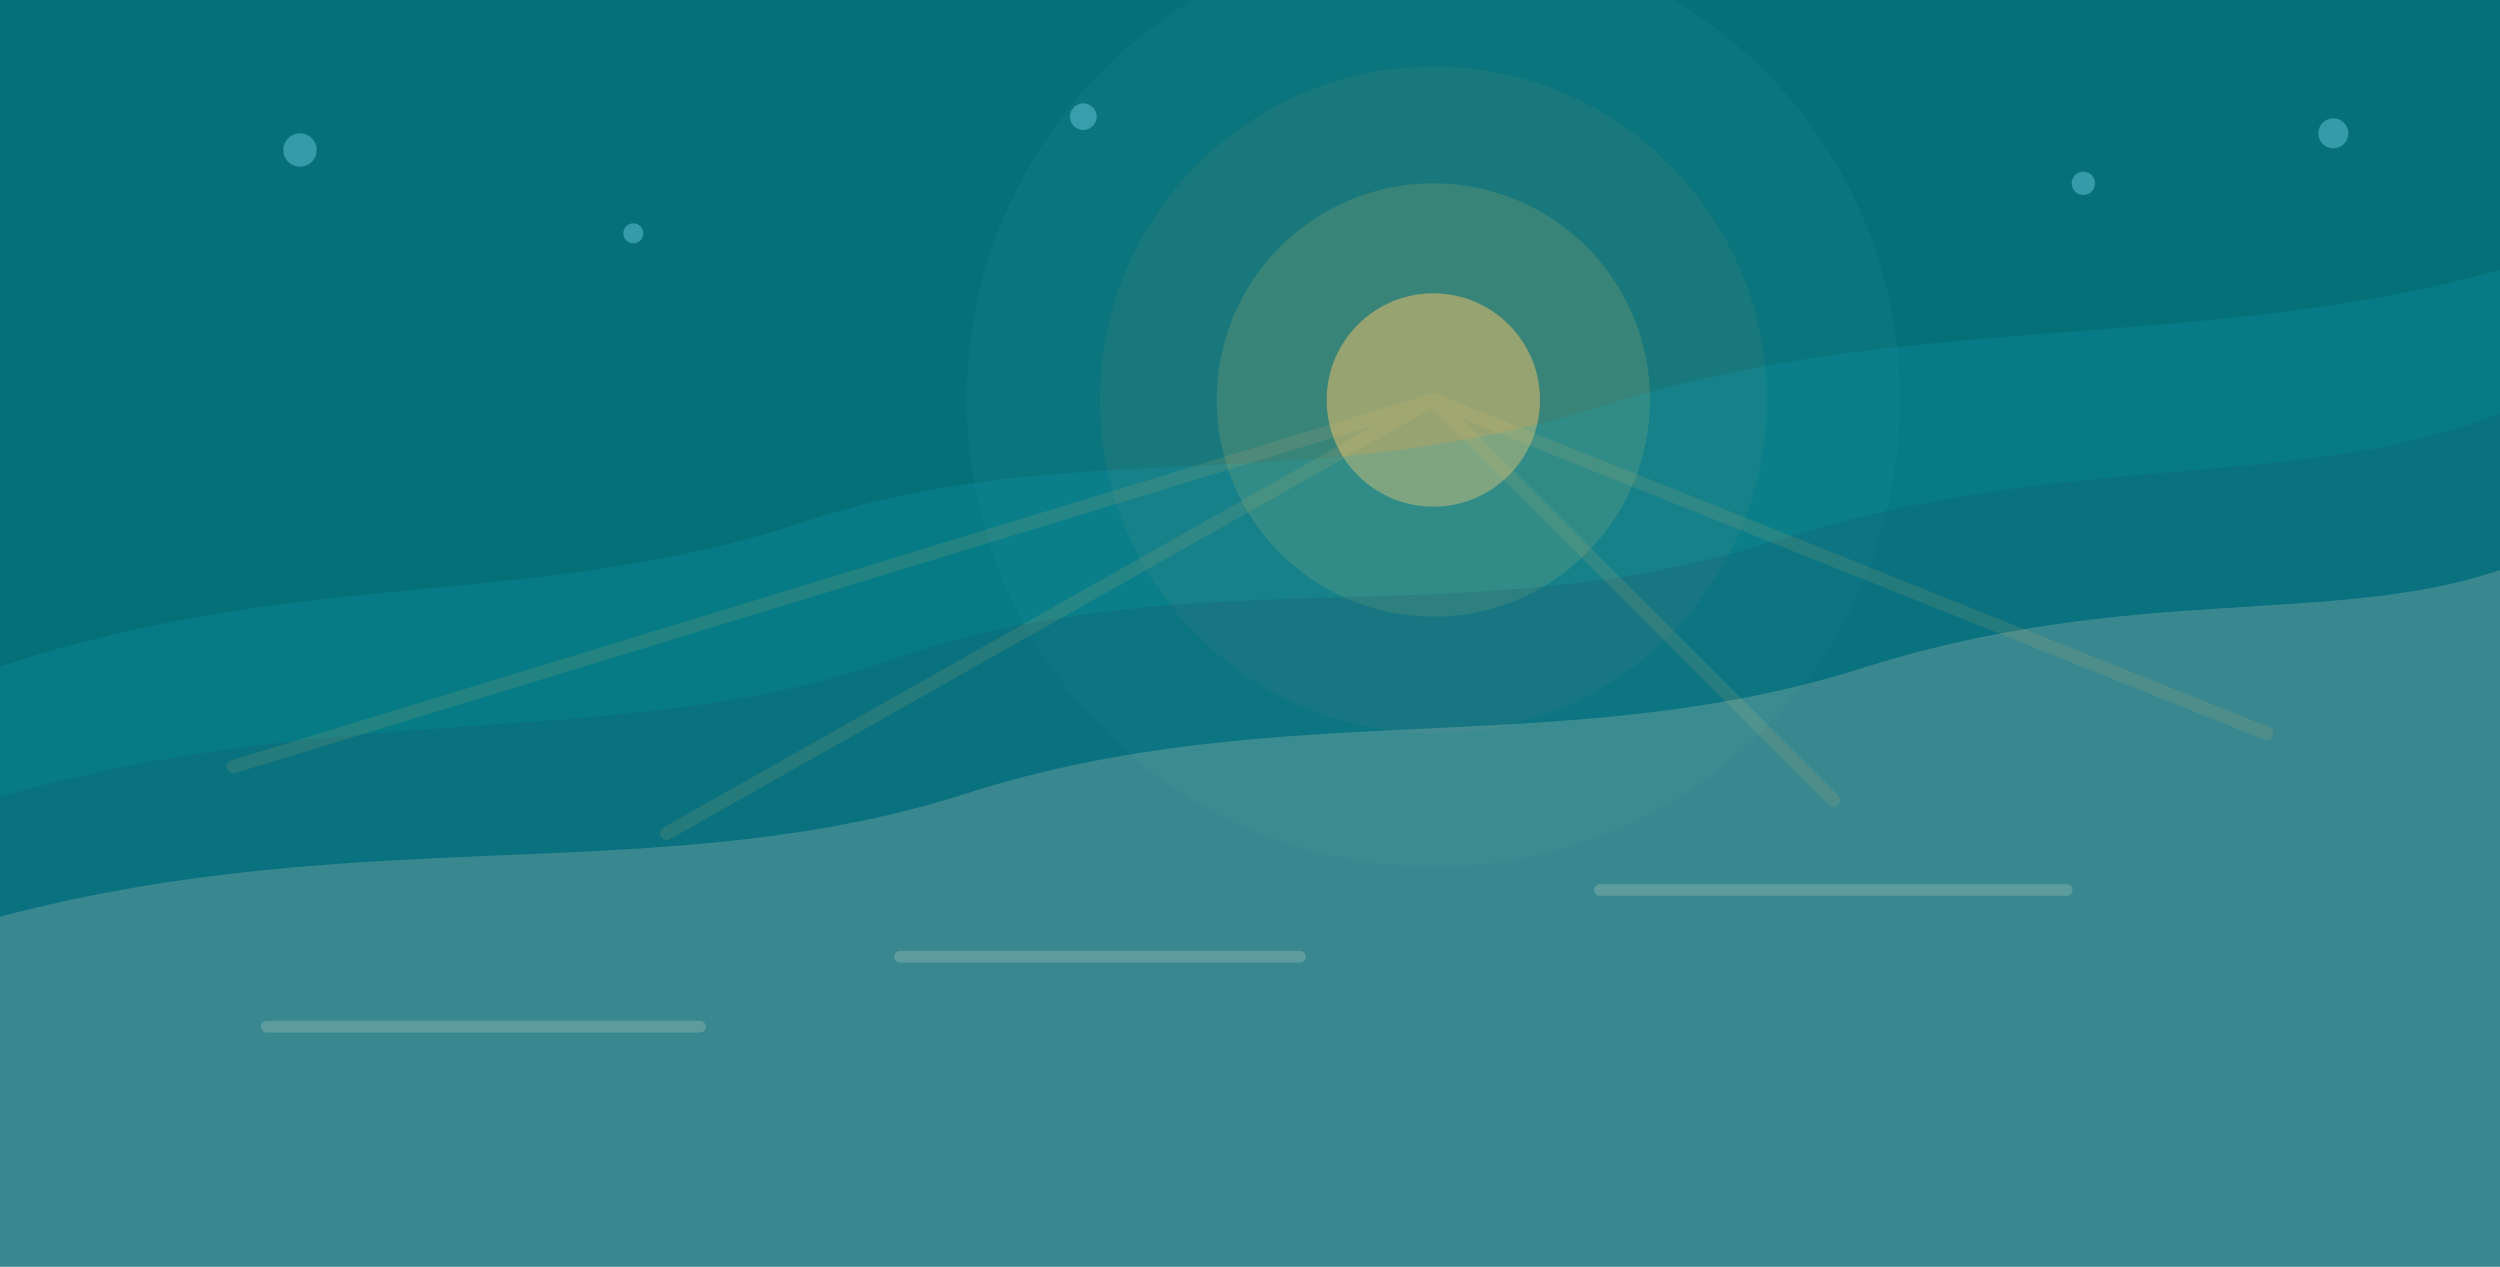
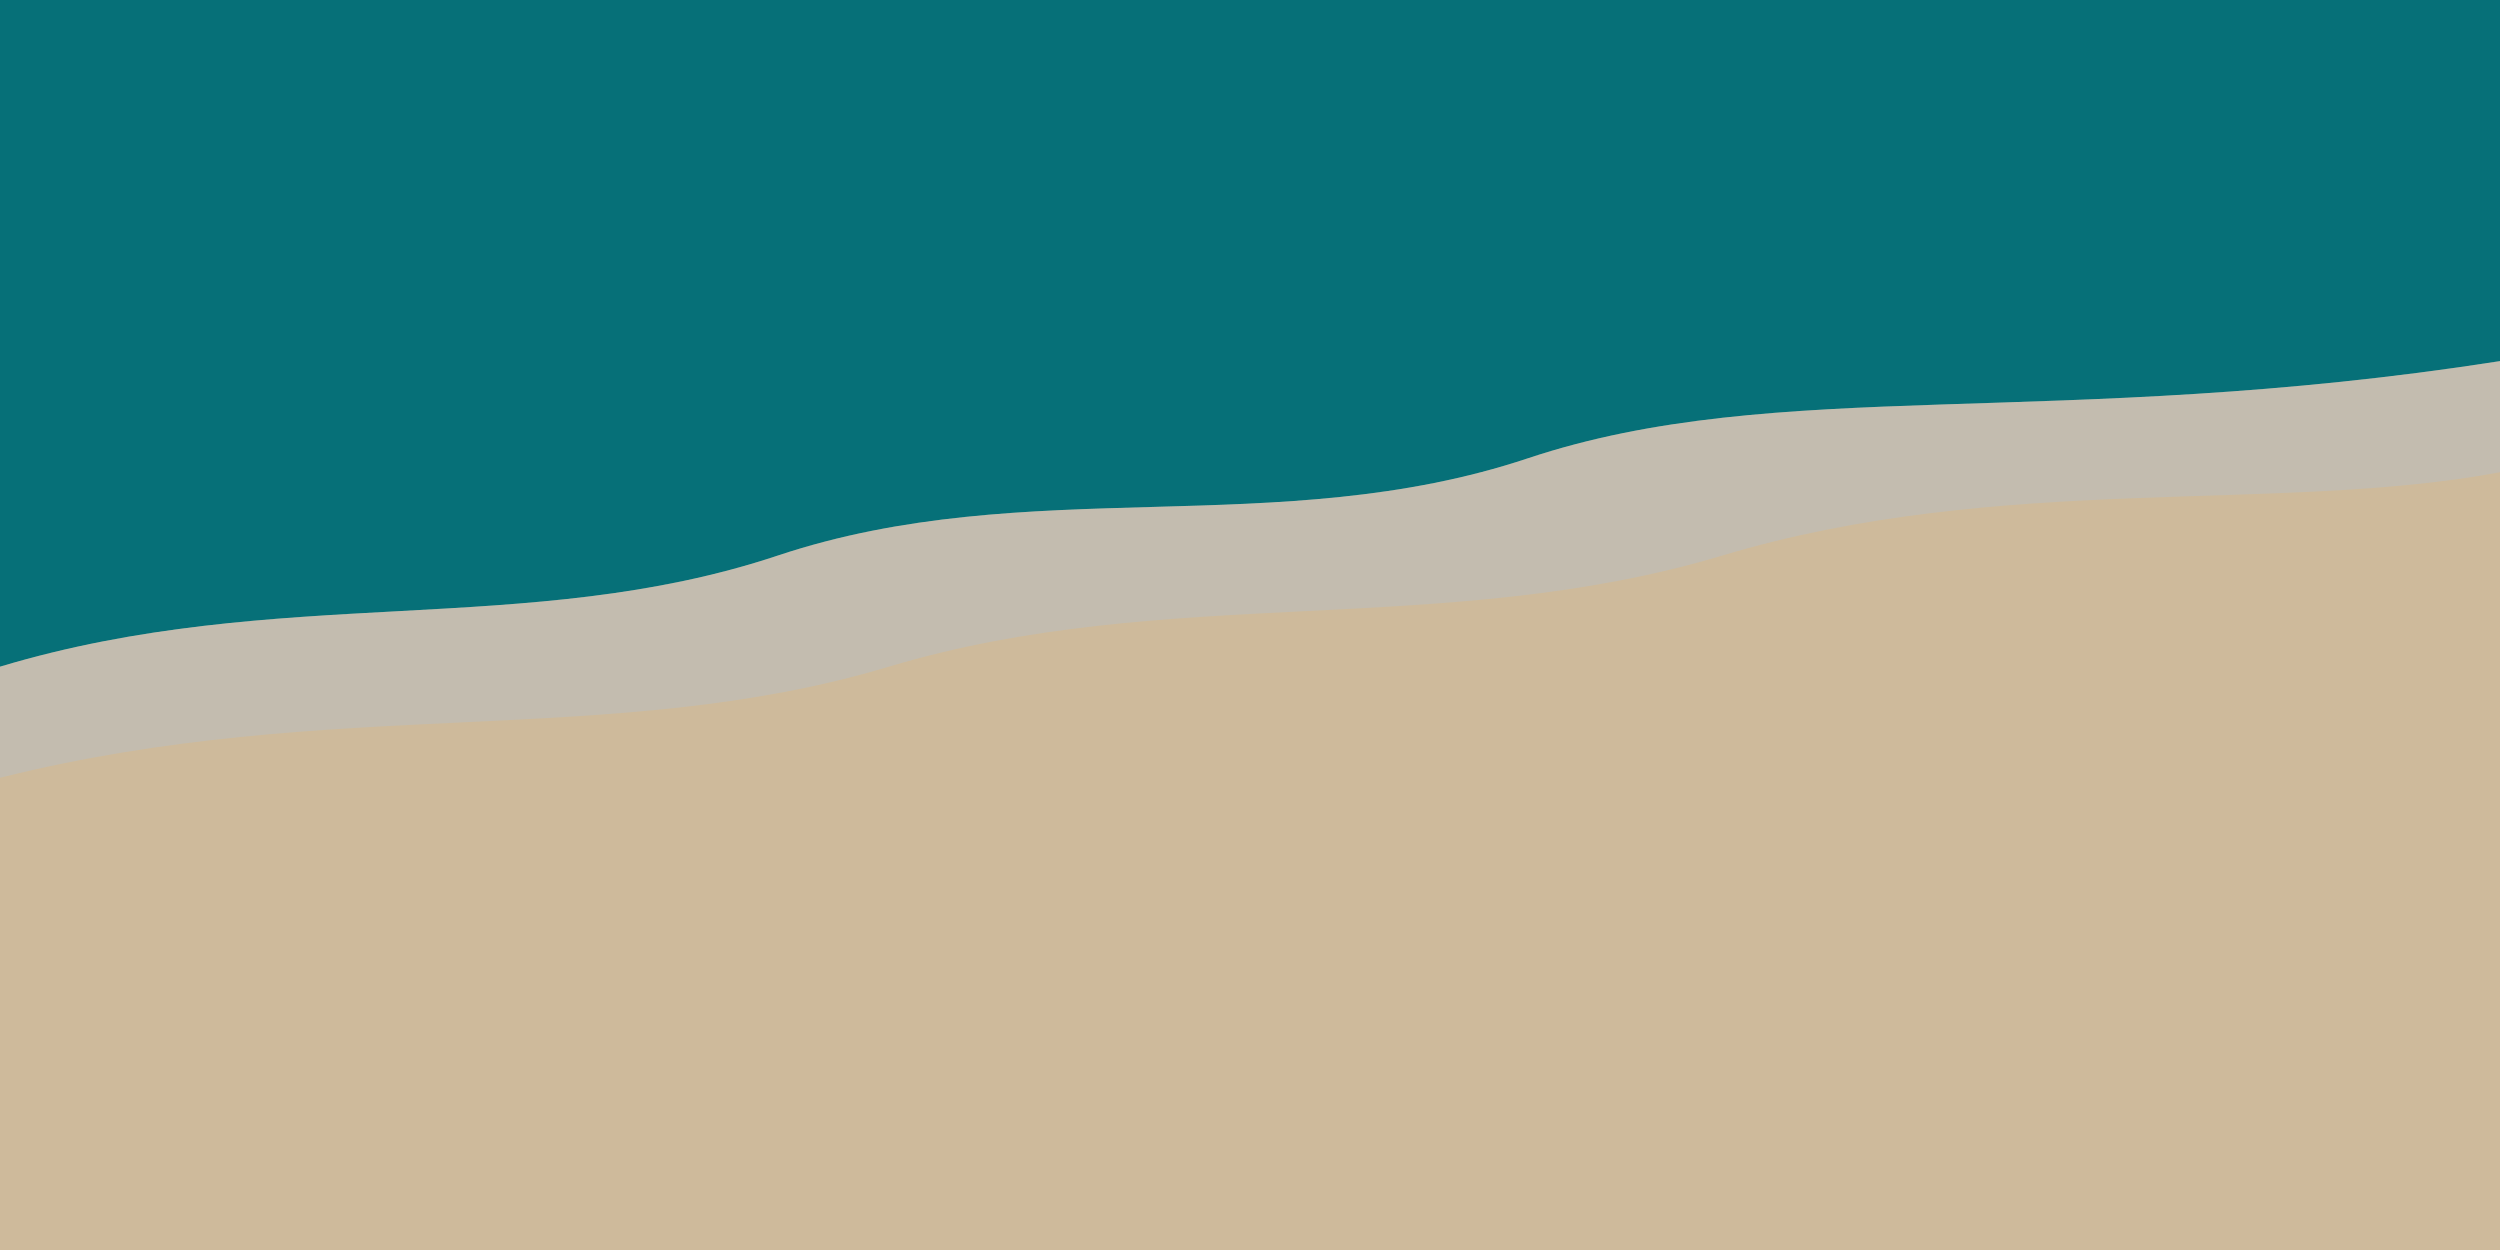
- <svg xmlns="http://www.w3.org/2000/svg" width="1500" height="760" viewBox="0 0 1500 760">
-   <rect width="1500" height="760" fill="#067078" />
-   <circle cx="860" cy="240" r="64" fill="#f2be63" opacity=".52" />
-   <circle cx="860" cy="240" r="130" fill="#f2be63" opacity=".16" />
-   <circle cx="860" cy="240" r="200" fill="#f2be63" opacity=".06" />
-   <circle cx="860" cy="240" r="280" fill="#8be6ff" opacity=".04" />
-   <path d="M0 400 C180 340 320 366 480 314 C640 260 780 300 960 244 C1140 186 1320 212 1500 162 V760 H0Z" fill="#0aacc2" opacity=".18" />
-   <path d="M0 478 C210 418 380 452 540 394 C720 334 880 382 1060 326 C1240 268 1380 296 1500 248 V760 H0Z" fill="#20344f" opacity=".14" />
-   <path d="M0 550 C220 492 400 534 580 476 C768 416 940 458 1120 400 C1280 350 1400 376 1500 342 V760 H0Z" fill="#f5e8d3" opacity=".20" />
-   <g fill="#8be6ff" opacity=".36">
-     <circle cx="180" cy="90" r="10" />
-     <circle cx="380" cy="140" r="6" />
-     <circle cx="650" cy="70" r="8" />
-     <circle cx="1250" cy="110" r="7" />
-     <circle cx="1400" cy="80" r="9" />
-   </g>
-   <g stroke="#f2be63" stroke-width="8" stroke-linecap="round" opacity=".12">
-     <path d="M860 240 L140 460" />
-     <path d="M860 240 L400 500" />
-     <path d="M860 240 L1100 480" />
-     <path d="M860 240 L1360 440" />
-   </g>
-   <g stroke="#fff8d9" stroke-width="7" stroke-linecap="round" opacity=".18">
-     <path d="M160 616 H420" />
-     <path d="M540 574 H780" />
-     <path d="M960 534 H1240" />
-   </g>
+ <svg xmlns="http://www.w3.org/2000/svg" width="1800" height="900" viewBox="0 0 1800 900">
+   <path d="M0 0 L1800 0 L1800 900 L0 900 Z" fill="#067078" />
+   <path d="M0 480 C200 420 380 460 560 400 C740 340 920 390 1100 330 C1280 270 1480 310 1800 260 L1800 900 L0 900 Z" fill="#F5E8D3" />
+   <path d="M0 900 L1800 900 L1800 260 C1480 310 1280 270 1100 330 C920 390 740 340 560 400 C380 460 200 420 0 480 Z" fill="#10202d" opacity="0.22" />
+   <path d="M0 560 C240 500 440 540 640 480 C840 420 1040 460 1240 400 C1440 340 1640 370 1800 340 L1800 900 L0 900 Z" fill="#FFB340" opacity="0.18" />
</svg>
